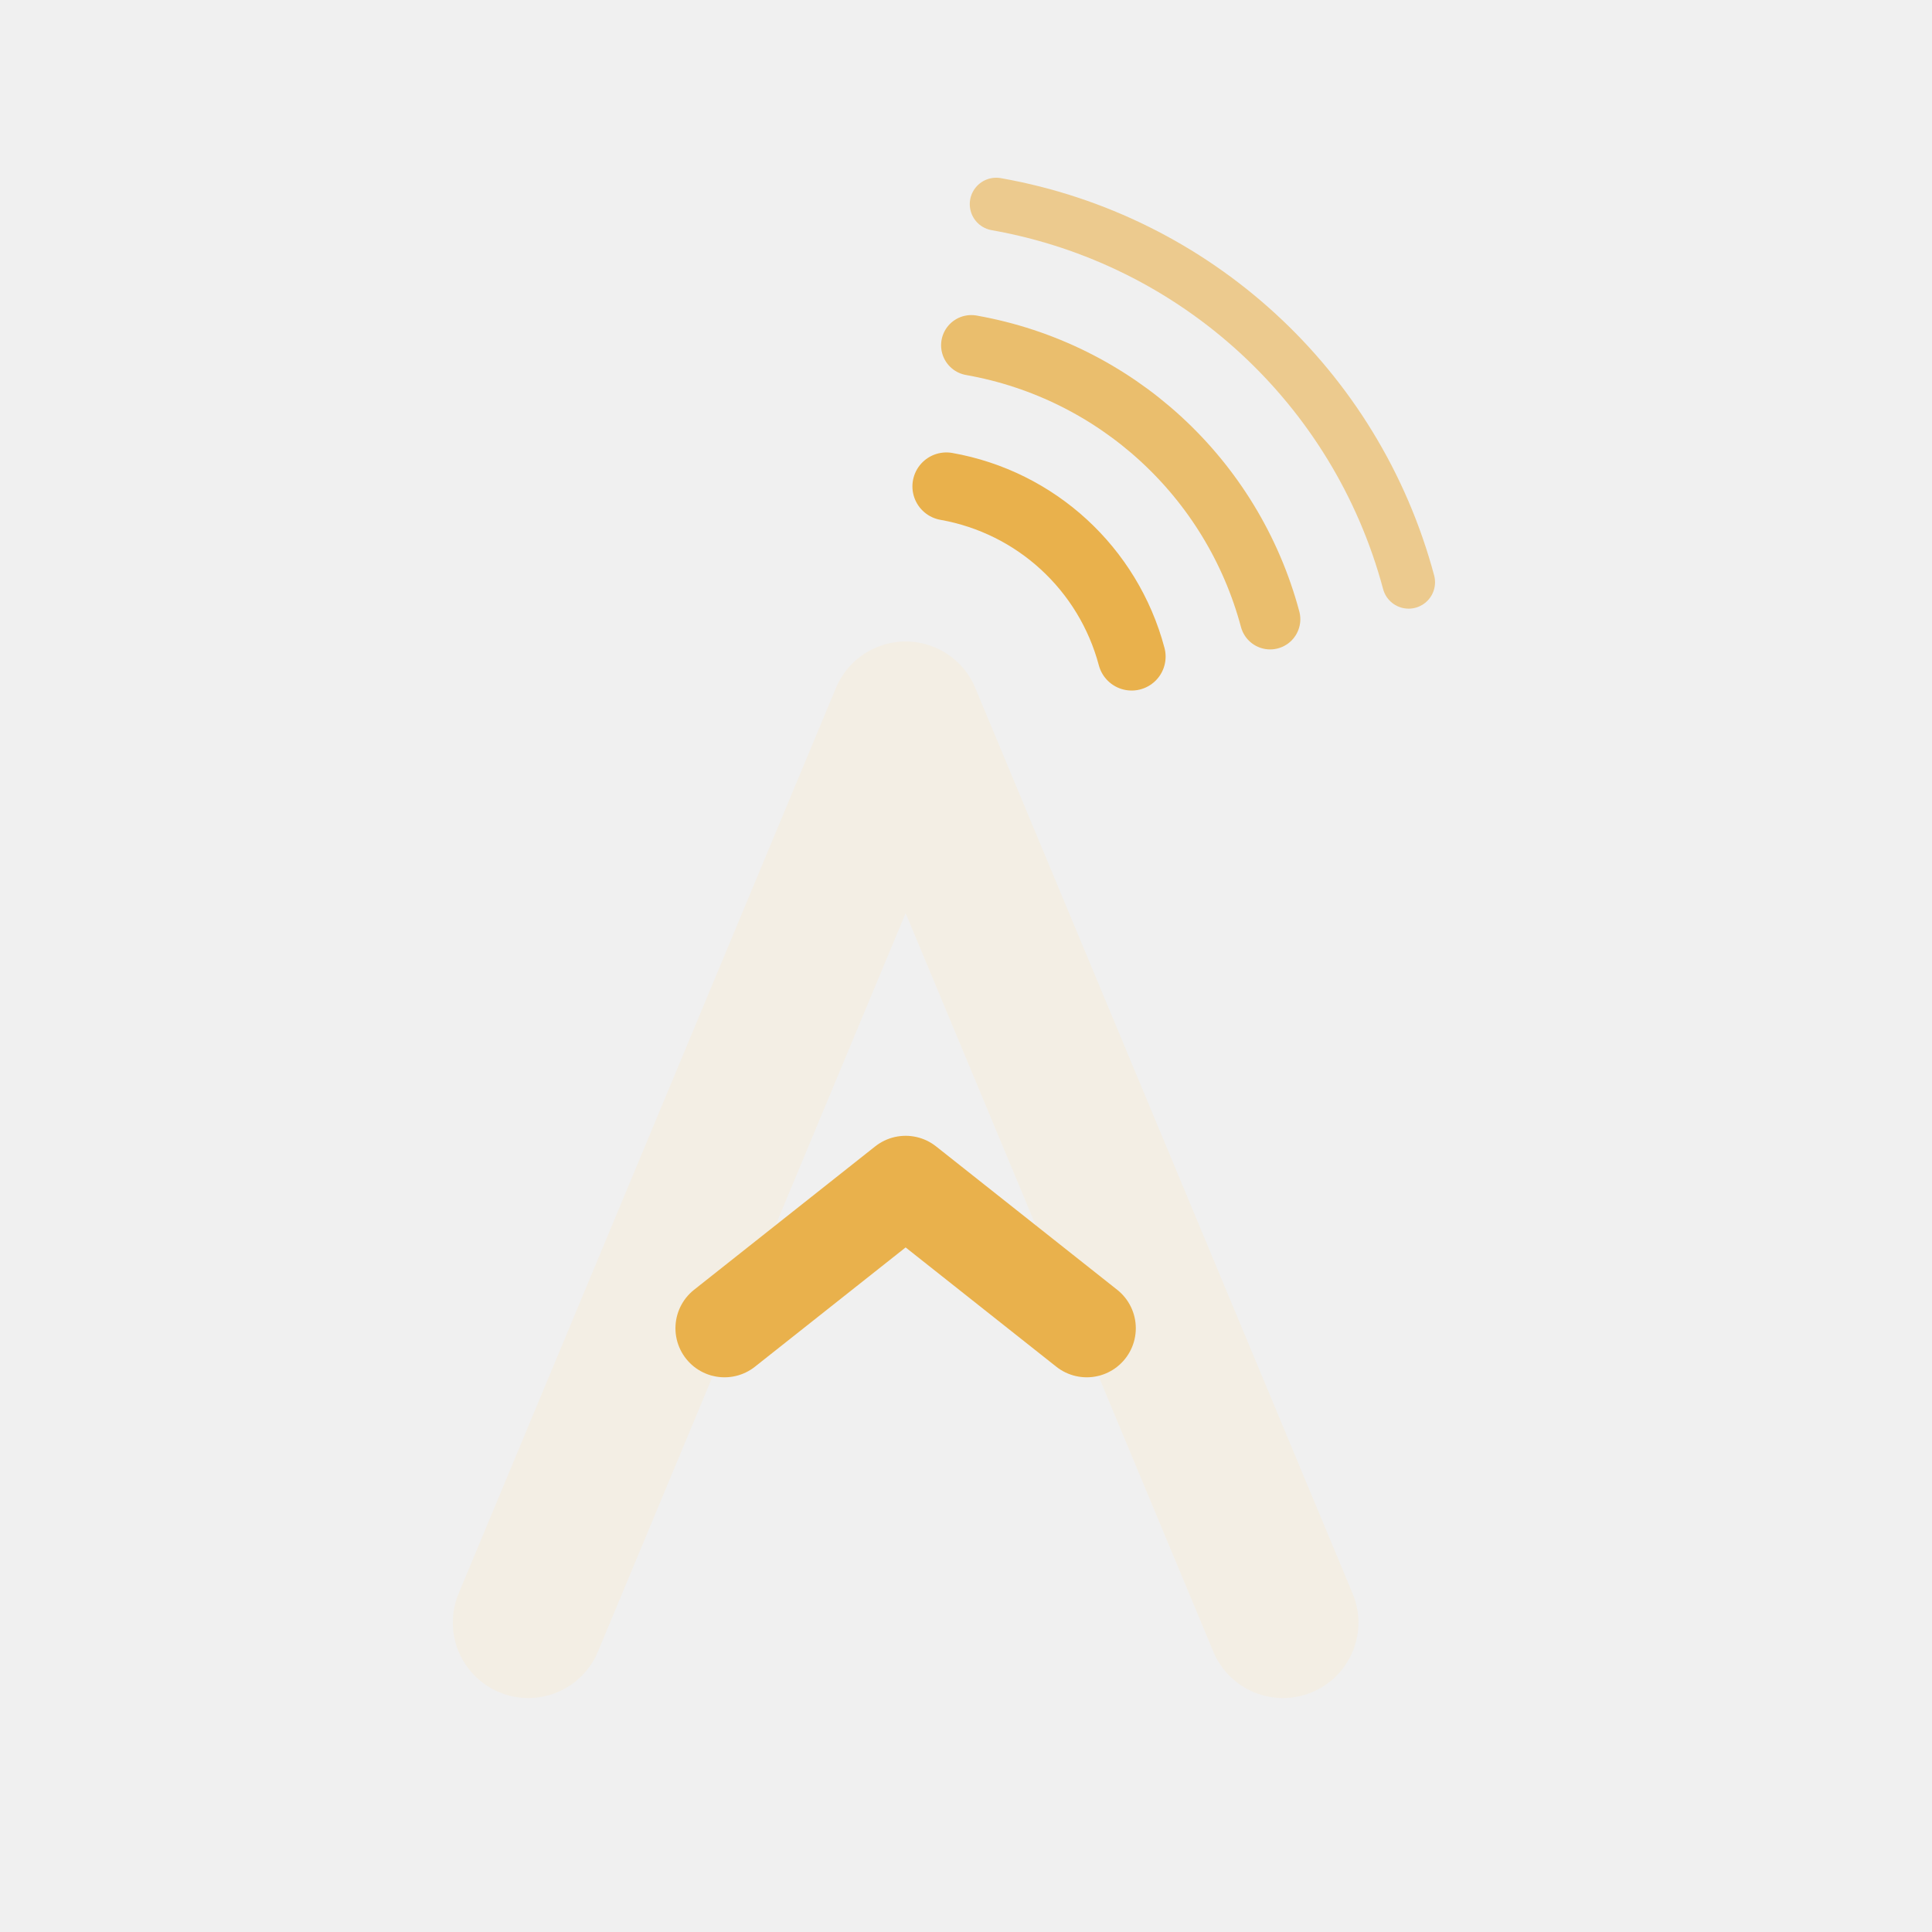
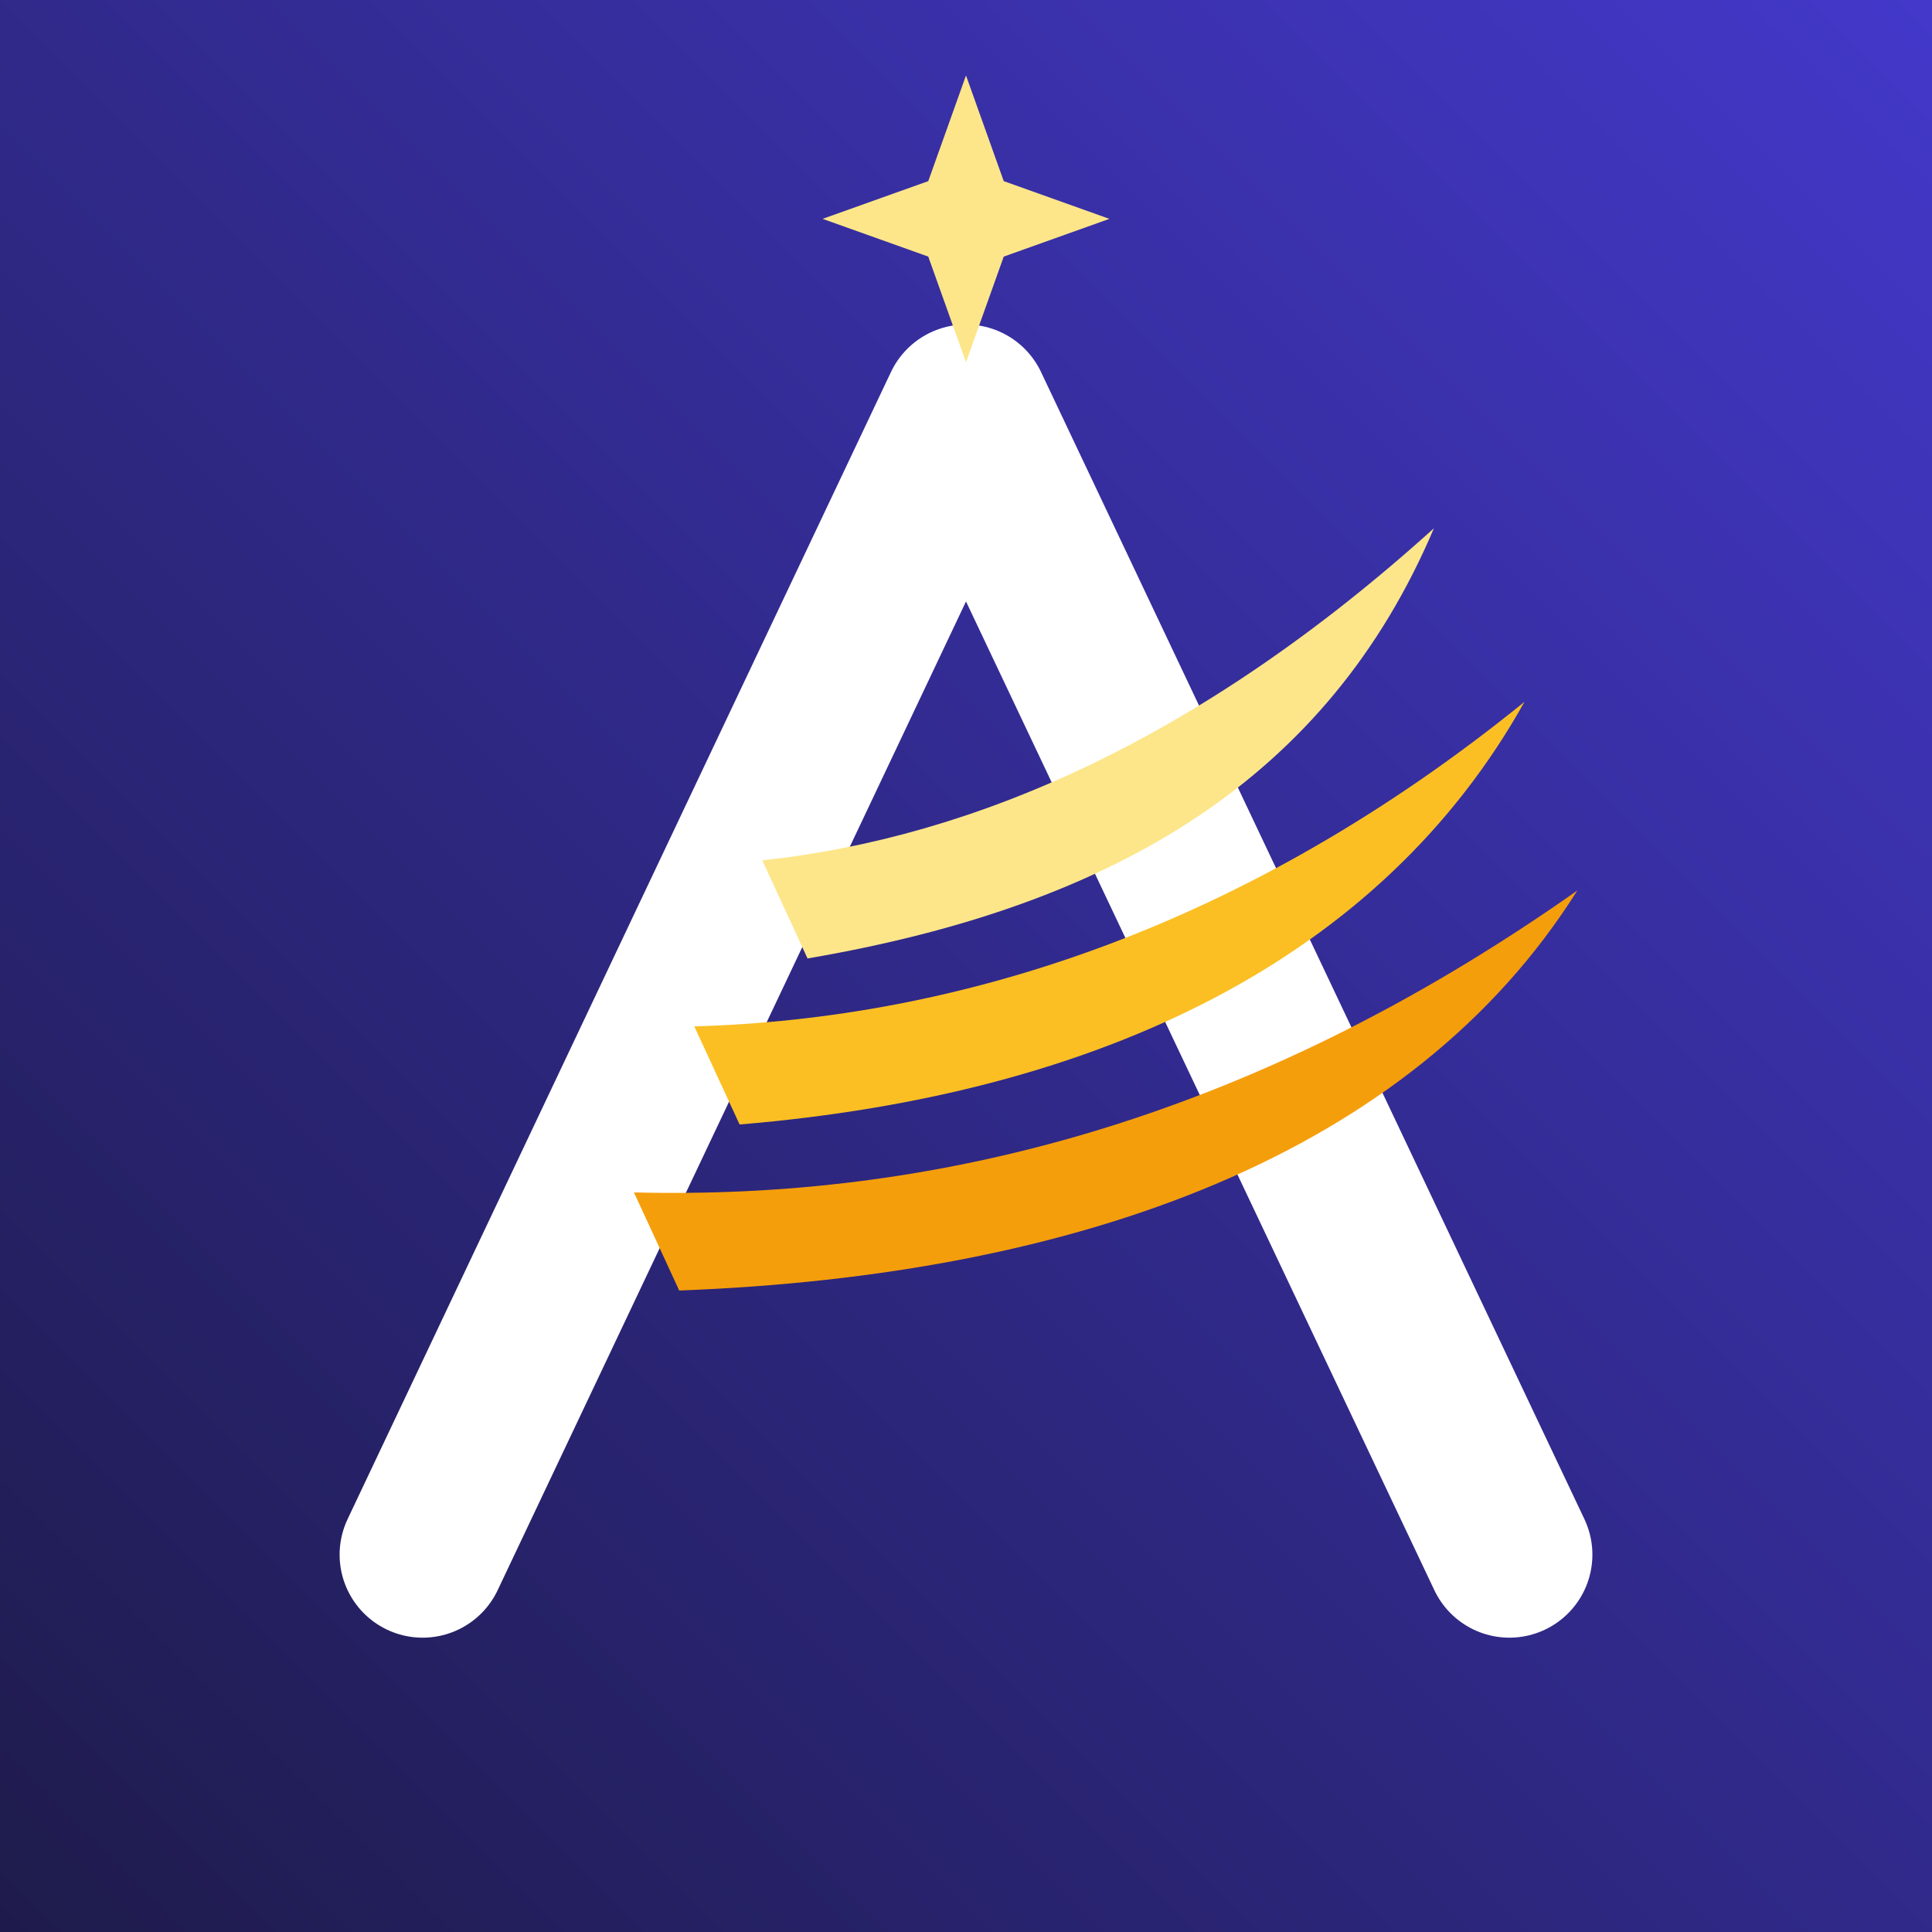
<svg xmlns="http://www.w3.org/2000/svg" viewBox="0 0 512 512" width="512" height="512">
-   <g fill="none" stroke-linecap="round" stroke-linejoin="round">
-     <path d="M140,430 L240,190 L340,430" stroke="#F3EEE4" stroke-width="40" />
-     <path d="M192,352 L240,314 L288,352" stroke="#E9B14C" stroke-width="26" />
-     <path d="M250.8,128.9 A62,62 0 0 1 299.9,174.0" stroke="#E9B14C" stroke-width="18" />
-     <path d="M257.4,91.5 A100,100 0 0 1 336.6,164.1" stroke="#E9B14C" stroke-width="16" opacity="0.8" />
-     <path d="M264.0,54.1 A138,138 0 0 1 373.3,154.3" stroke="#E9B14C" stroke-width="14" opacity="0.6" />
-   </g>
+   <defs>
+     <linearGradient id="bg" x1="0" y1="1" x2="1" y2="0">
+       <stop offset="0" stop-color="#1E1B4B" />
+       <stop offset="1" stop-color="#4338CA" />
+     </linearGradient>
+   </defs>
+   <rect width="512" height="512" fill="url(#bg)" />
+   <path d="M112 412 L256 108 L400 412" fill="none" stroke="#FFFFFF" stroke-width="44" stroke-linejoin="round" stroke-linecap="round" />
+   <path d="M168 316 C246 318 330 298 418 236 C374 306 286 338 180 342 Z" fill="#F59E0B" />
+   <path d="M184 272 C254 270 330 246 404 186 C366 254 292 290 196 298 Z" fill="#FBBF24" />
+   <path d="M202 228 C258 222 318 196 380 140 C352 206 296 240 214 254 Z" fill="#FDE68A" />
+   <path d="M256 20 L266 48 L294 58 L266 68 L256 96 L246 68 L218 58 L246 48 Z" fill="#FDE68A" />
</svg>
